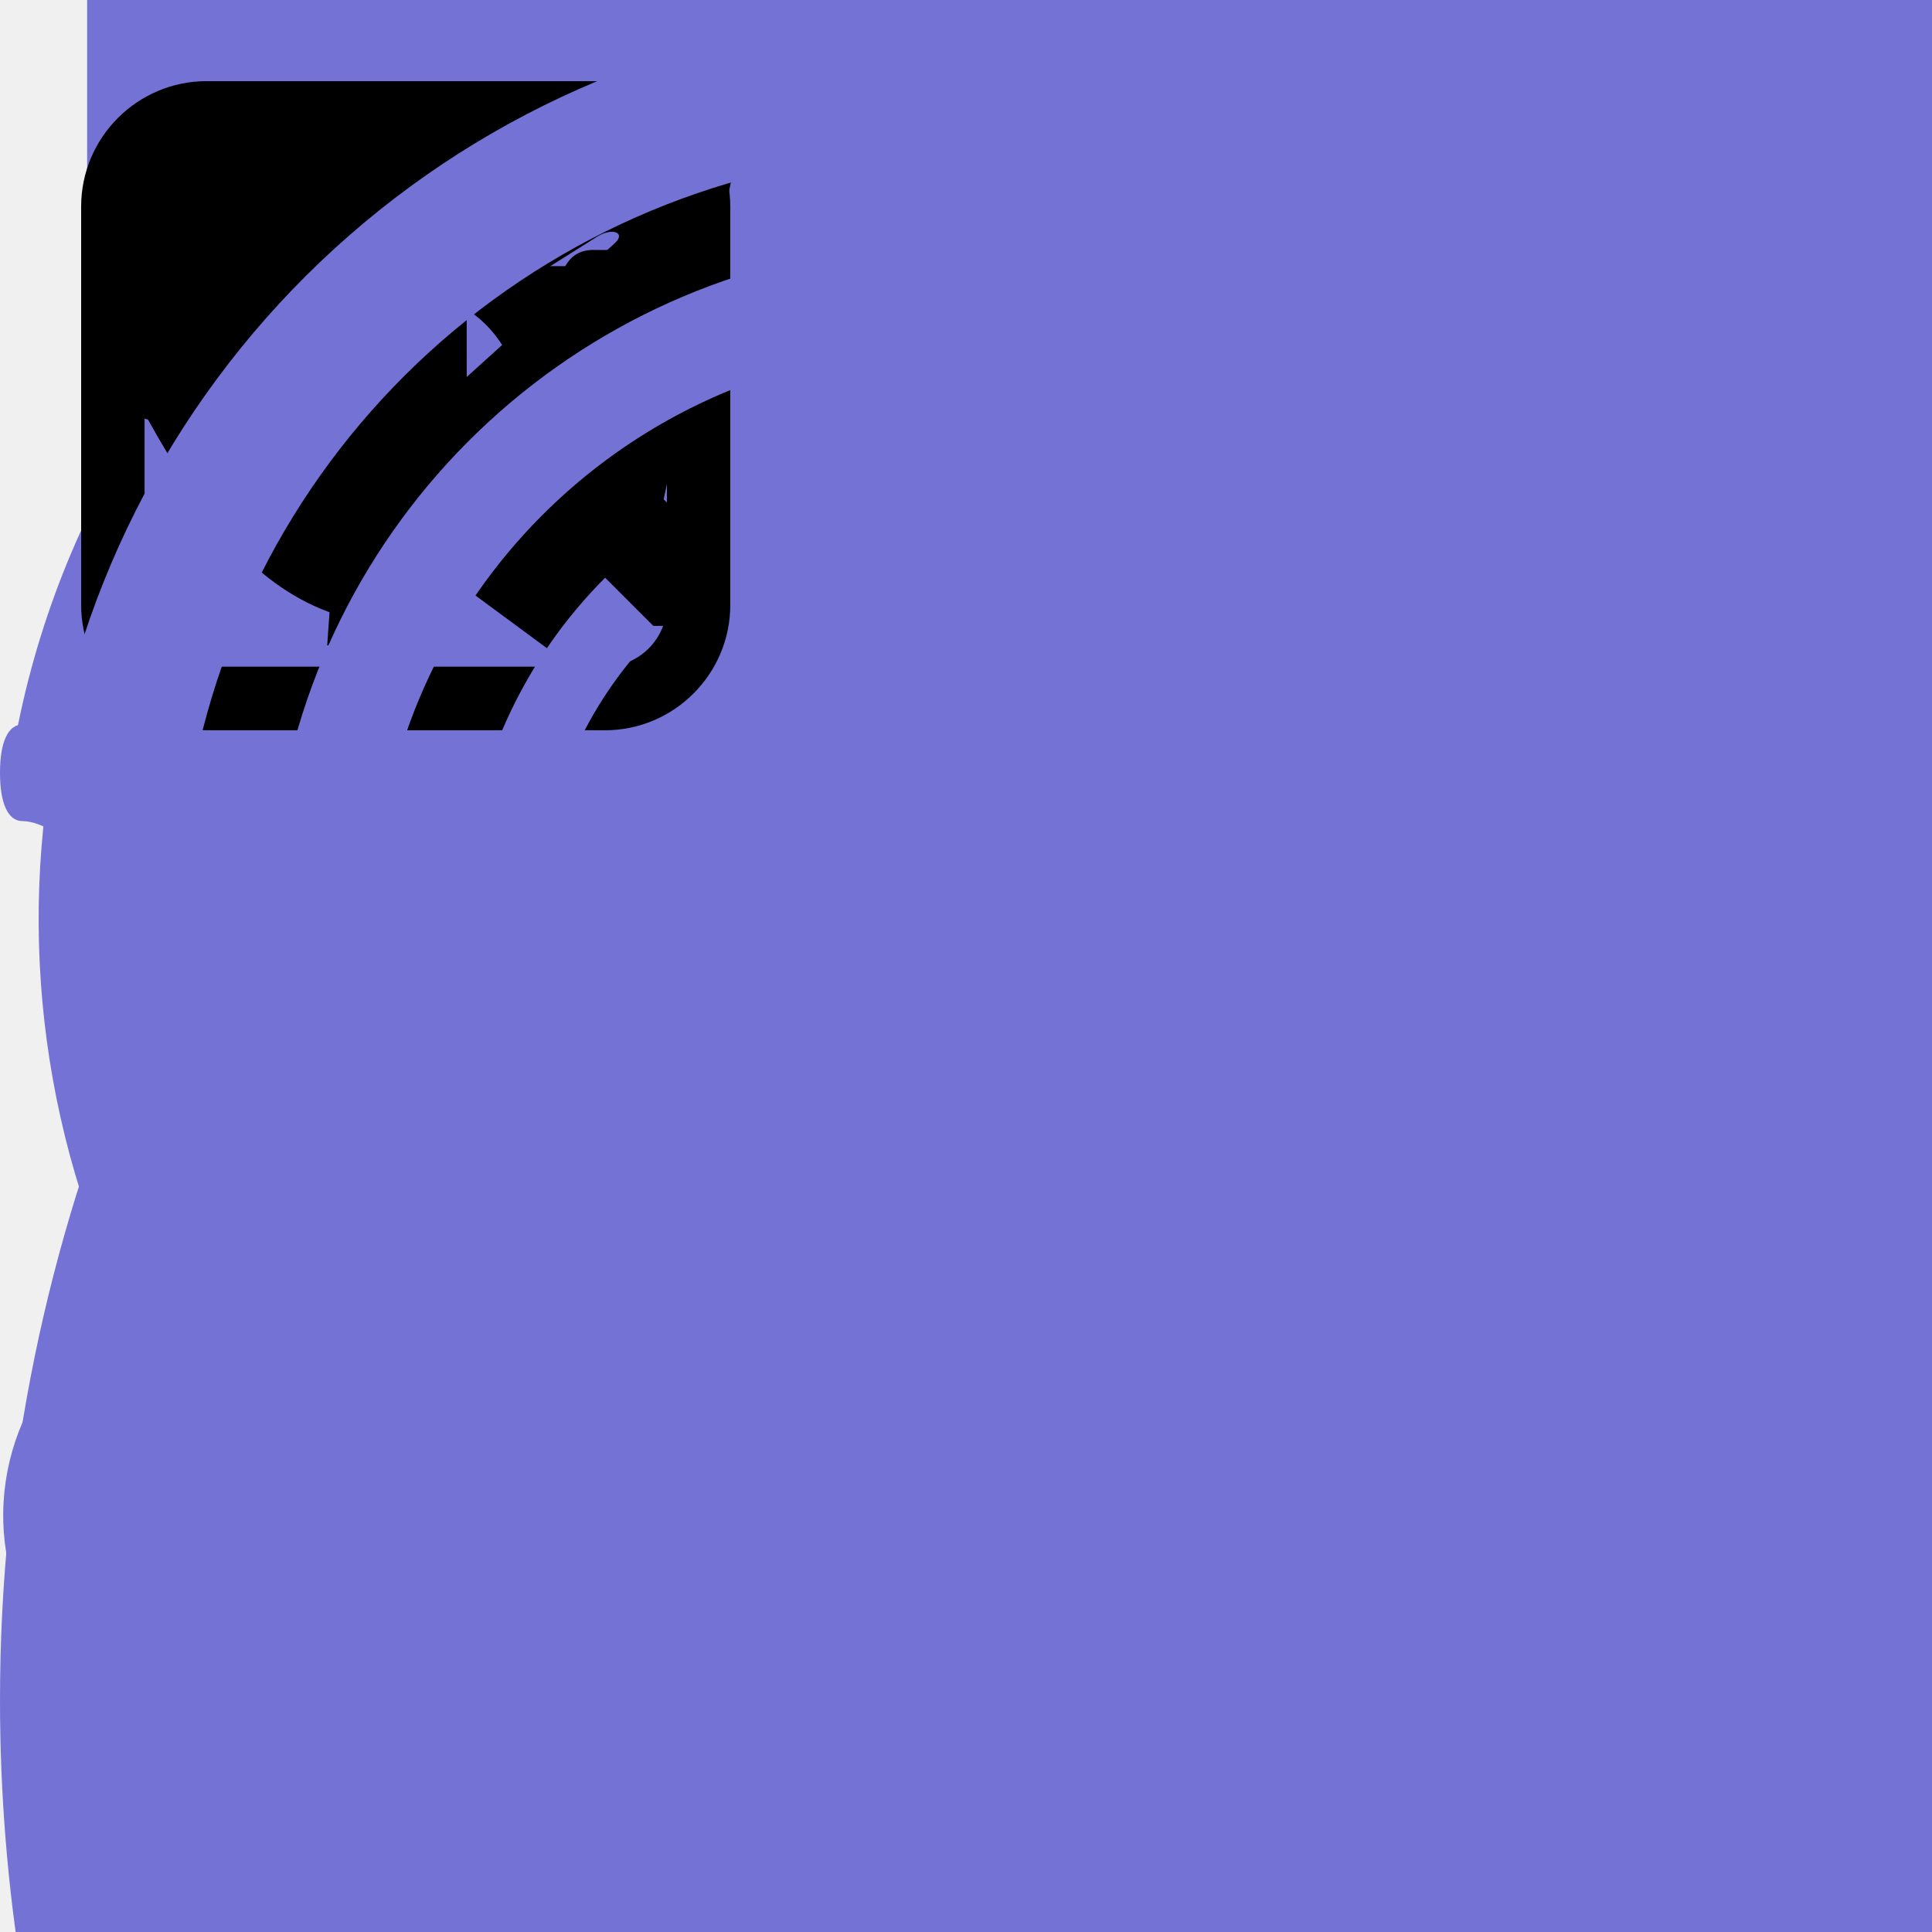
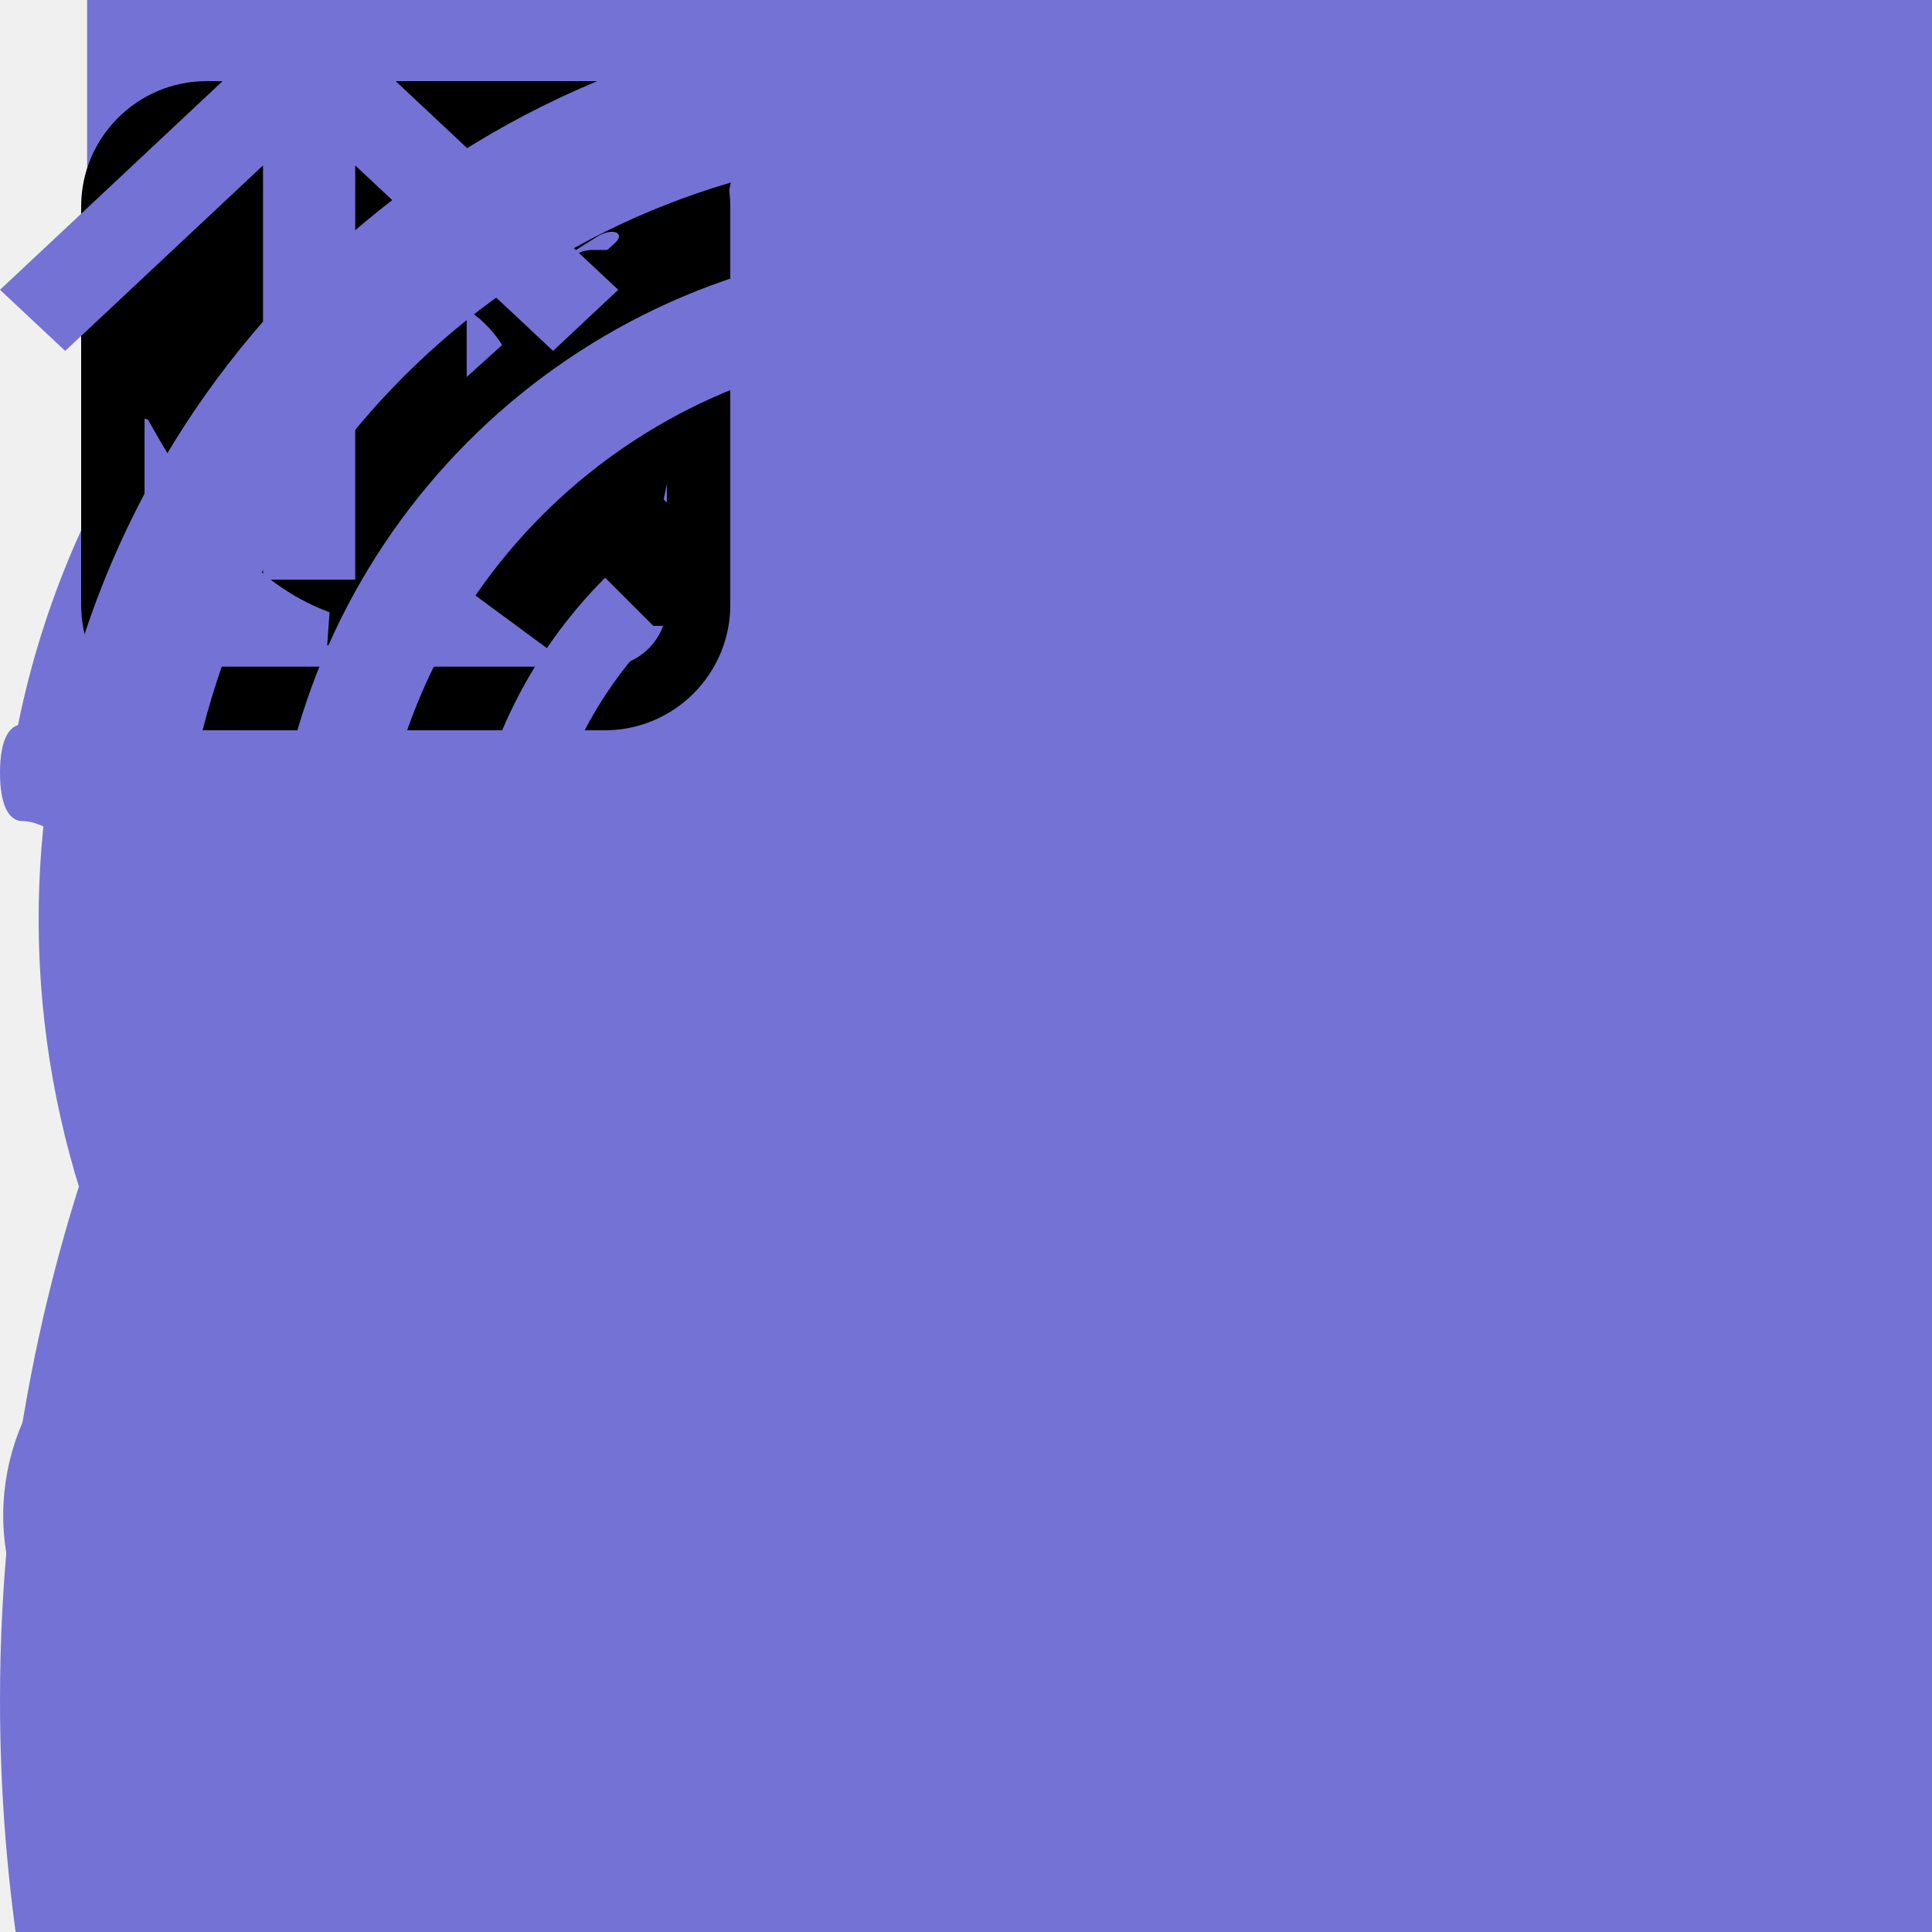
<svg xmlns="http://www.w3.org/2000/svg" width="50" height="50" viewBox="0 0 50 50" fill="none">
  <g id="html">
    <path fill-rule="evenodd" clip-rule="evenodd" d="M18.312 42.065L27.262 6.688L31.438 7.872L22.488 43.312L18.312 42.065Z" fill="#7572D5" />
    <path fill-rule="evenodd" clip-rule="evenodd" d="M13.502 12.688L16.562 15.928L7.995 25L16.562 34.072L13.502 37.312L1.875 25L13.502 12.688Z" fill="#7572D5" />
    <path fill-rule="evenodd" clip-rule="evenodd" d="M36.498 12.688L33.438 15.928L42.005 25L33.438 34.072L36.498 37.312L48.125 25L36.498 12.688Z" fill="#7572D5" />
  </g>
  <g id="css">
    <path d="M38.051 10.844L12.946 10.838L13.351 15.755L32.638 15.758L32.152 20.85H19.503L19.961 25.674H31.736L31.039 32.281L25.497 33.789L19.866 32.27L19.508 28.313H14.536L15.088 35.541L25.497 38.734L35.731 35.865L38.049 10.845L38.051 10.844ZM5.498 2.569H45.498L41.86 43L25.454 47.569L9.14 42.997L5.498 2.569Z" fill="#7572D5" />
  </g>
  <g id="angular" fill="#7572D5">
    <path style=" stroke:none;fill-rule:nonzero;fill:#7572D5;fill-opacity:1;" d="M 15.625 8.977 C 11.703 10.406 8.379 11.637 8.246 11.703 C 8.047 11.801 10.141 31.285 10.438 32.113 C 10.605 32.512 23.105 39.562 23.672 39.562 C 23.969 39.562 36.438 32.777 36.836 32.414 C 37.035 32.215 39.297 11.934 39.129 11.734 C 38.73 11.336 24.203 6.316 23.504 6.352 C 23.105 6.352 19.547 7.547 15.625 8.977 Z M 28.559 20.711 C 31.148 26.496 33.246 31.418 33.246 31.617 C 33.246 31.816 32.547 31.914 31.516 31.848 L 29.754 31.75 L 28.758 29.32 L 27.793 26.895 L 23.637 26.996 L 19.48 27.094 L 18.516 29.488 L 17.555 31.914 L 15.758 31.914 C 14.762 31.914 13.961 31.781 13.961 31.648 C 13.961 31.383 23.07 10.902 23.473 10.273 C 23.57 10.074 23.703 9.973 23.77 10.039 C 23.836 10.105 25.965 14.895 28.559 20.711 Z M 28.559 20.711" />
    <path style=" stroke:none;fill-rule:nonzero;fill:#7572D5;fill-opacity:1;" d="M 23.172 18.316 C 22.906 18.949 22.309 20.379 21.809 21.508 C 21.344 22.641 20.945 23.672 20.945 23.77 C 20.945 23.871 22.141 23.938 23.605 23.938 C 25.133 23.938 26.262 23.805 26.262 23.605 C 26.262 23.305 23.969 17.586 23.738 17.32 C 23.703 17.254 23.438 17.719 23.172 18.316 Z M 23.172 18.316 " />
    <path style=" stroke:none;fill-rule:nonzero;fill:#7572D5;fill-opacity:1;" d="M 45.711 24.801 C 44.746 30.949 43.086 34.375 39.23 38.266 C 36.836 40.727 35.938 41.355 33.246 42.652 C 31.516 43.484 29.188 44.348 28.125 44.516 C 23.402 45.379 17.82 44.648 13.863 42.719 C 12.5 42.055 12.301 42.02 12.965 42.555 C 13.43 42.918 14.859 43.648 16.125 44.184 C 24.402 47.672 34.043 45.613 40.191 39.062 C 43.582 35.406 45.246 31.816 45.879 26.73 C 46.242 23.871 46.109 22.375 45.711 24.801 Z M 45.711 24.801 " />
  </g>
  <g id="bootstrap">
    <path style=" stroke:none;fill-rule:nonzero; fill:#7572D5; fill-opacity:1;" d="M 8.043 0.832 C 6.082 2 5.75 3 5.418 8.332 C 5.207 11.207 4.793 13.832 4.375 14.918 C 3.625 16.707 1.625 18.75 0.582 18.75 C 0.207 18.75 0 19.207 0 20 C 0 20.793 0.207 21.25 0.582 21.25 C 1.625 21.25 3.625 23.293 4.375 25.082 C 4.793 26.168 5.207 28.793 5.418 31.668 C 5.75 37 6.082 38 8.043 39.168 C 9.293 39.957 10.25 40 25 40 C 39.957 40 40.668 39.957 42 39.168 C 43.875 38.043 44.582 36.082 44.582 32.332 C 44.582 26.5 45.957 22.918 48.625 21.668 C 49.668 21.168 50 20.793 50 19.875 C 50 19.168 49.793 18.75 49.418 18.75 C 48.375 18.75 46.375 16.707 45.625 14.918 C 45.207 13.832 44.793 11.207 44.582 8.332 C 44.25 3 43.918 2 41.957 0.832 C 40.707 0.043 39.75 0 25 0 C 10.25 0 9.293 0.043 8.043 0.832 Z M 29.832 10.168 C 31.543 11.168 32.5 12.875 32.5 14.793 C 32.5 16.043 32.168 16.668 30.957 17.875 L 29.375 19.457 L 30.582 20.043 C 33.457 21.418 34.457 25.375 32.625 27.832 C 30.832 30.25 29.5 30.625 23.125 30.625 L 17.293 30.625 L 17.168 20.418 C 17.125 14.832 17.168 9.957 17.293 9.668 C 17.668 8.707 28.125 9.125 29.832 10.168 Z M 29.832 10.168 " />
    <path style=" stroke:none;fill-rule:nonzero; fill:#7572D5; fill-opacity:1;" d="M 20.832 15.25 L 20.832 18.418 L 23.918 18.25 C 27.543 18.082 28.75 17.332 28.75 15.25 C 28.75 14.543 28.582 13.75 28.418 13.457 C 27.875 12.625 25.875 12.082 23.293 12.082 L 20.832 12.082 Z M 20.832 15.25 " />
    <path style=" stroke:none;fill-rule:nonzero; fill:#7572D5; fill-opacity:1;" d="M 20.832 24.625 L 20.832 28.043 L 24.457 27.832 C 27.75 27.668 28.125 27.543 29.043 26.5 C 30.293 25.043 30.25 23.543 28.957 22.293 C 28.043 21.332 27.625 21.25 24.375 21.25 L 20.832 21.25 Z M 20.832 24.625 " />
  </g>
  <g id="figma">
    <path d="M17.708 4.167C14.257 4.167 11.458 6.965 11.458 10.417C11.458 13.868 14.257 16.667 17.708 16.667H32.292C35.743 16.667 38.542 13.868 38.542 10.417C38.542 6.965 35.743 4.167 32.292 4.167H17.708Z" fill="#7572D5" />
    <path d="M32.292 18.75C28.84 18.75 26.042 21.548 26.042 25C26.042 28.452 28.84 31.25 32.292 31.25C35.744 31.25 38.542 28.452 38.542 25C38.542 21.548 35.744 18.75 32.292 18.75Z" fill="#7572D5" />
    <path d="M11.458 25C11.458 21.548 14.257 18.75 17.708 18.75H23.958V31.25H17.708C14.257 31.25 11.458 28.452 11.458 25Z" fill="#7572D5" />
    <path d="M17.708 33.333C14.257 33.333 11.458 36.132 11.458 39.583C11.458 43.035 14.257 45.833 17.708 45.833C21.16 45.833 23.958 43.035 23.958 39.583V33.333H17.708Z" fill="#7572D5" />
  </g>
  <g id="github">
    <path id="Vector" fill-rule="evenodd" clip-rule="evenodd" d="M44 0C19.69 0 0 19.69 0 44C0 63.47 12.595 79.915 30.085 85.745C32.285 86.13 33.11 84.81 33.11 83.655C33.11 82.61 33.055 79.145 33.055 75.46C22 77.495 19.14 72.765 18.26 70.29C17.765 69.025 15.62 65.12 13.75 64.075C12.21 63.25 10.01 61.215 13.695 61.16C17.16 61.105 19.635 64.35 20.46 65.67C24.42 72.325 30.745 70.455 33.275 69.3C33.66 66.44 34.815 64.515 36.08 63.415C26.29 62.315 16.06 58.52 16.06 41.69C16.06 36.905 17.765 32.945 20.57 29.865C20.13 28.765 18.59 24.255 21.01 18.205C21.01 18.205 24.695 17.05 33.11 22.715C36.63 21.725 40.37 21.23 44.11 21.23C47.85 21.23 51.59 21.725 55.11 22.715C63.525 16.995 67.21 18.205 67.21 18.205C69.63 24.255 68.09 28.765 67.65 29.865C70.455 32.945 72.16 36.85 72.16 41.69C72.16 58.575 61.875 62.315 52.085 63.415C53.68 64.79 55.055 67.43 55.055 71.555C55.055 77.44 55 82.17 55 83.655C55 84.81 55.825 86.185 58.025 85.745C66.76 82.796 74.35 77.182 79.727 69.694C85.104 62.205 87.997 53.219 88 44C88 19.69 68.31 0 44 0Z" fill="#7572D5" />
  </g>
  <g id="js">
    <path d="M2.255 0H117.745V120H2.255V0Z" fill="#7572D5" />
    <path d="M32.62 100.28L41.458 94.723C43.163 97.864 44.714 100.522 48.435 100.522C52.001 100.522 54.249 99.072 54.249 93.434V55.091H65.102V93.594C65.102 105.274 58.513 110.59 48.9 110.59C40.218 110.59 35.178 105.918 32.62 100.28" fill="white" />
    <path d="M71 99.072L79.837 93.756C82.163 97.704 85.187 100.603 90.535 100.603C95.032 100.603 97.9 98.267 97.9 95.045C97.9 91.178 94.954 89.809 89.993 87.554L87.28 86.345C79.45 82.882 74.255 78.532 74.255 69.349C74.255 60.891 80.457 54.447 90.148 54.447C97.048 54.447 102.009 56.944 105.575 63.469L97.125 69.107C95.264 65.644 93.249 64.275 90.148 64.275C86.97 64.275 84.954 66.369 84.954 69.107C84.954 72.49 86.97 73.86 91.621 75.955L94.334 77.163C103.559 81.271 108.754 85.46 108.754 94.884C108.754 105.034 101.079 110.591 90.768 110.591C80.69 110.591 74.178 105.597 71 99.072" fill="black" />
  </g>
  <g id="mongoDb">
    <path d="M84.741 47.754C78.721 19.869 66.156 12.444 62.968 7.195C61.236 4.339 59.469 0 59.469 0C59.296 2.473 58.99 4.04 56.98 5.919C52.954 9.687 35.846 24.324 34.409 56.01C33.068 85.552 55.087 103.772 58.013 105.655C60.249 106.809 62.987 105.677 64.296 104.619C74.907 96.968 89.424 76.569 84.728 47.754" fill="#7572D5" />
    <path d="M60.381 89.919C59.828 97.234 59.431 101.491 58.025 105.663C58.025 105.663 58.952 112.624 59.595 120H61.891C62.439 114.805 63.275 109.648 64.396 104.556C61.422 103.025 60.493 96.336 60.381 89.919Z" fill="#B8C4C2" />
    <path d="M64.394 104.561C61.389 103.104 60.52 96.281 60.387 89.919C61.127 79.43 61.341 68.907 61.028 58.395C60.871 52.88 61.107 7.302 59.735 0.629C60.29 1.935 61.63 5.001 62.97 7.192C66.172 12.443 78.725 19.869 84.74 47.757C89.428 76.497 74.998 96.861 64.394 104.561Z" fill="#7572D5" />
  </g>
  <g id="nest">
    <path fill-rule="evenodd" clip-rule="evenodd" d="M70.669 0C69.845 0.009 69.028 0.154 68.251 0.429C75.156 4.963 67.052 11.546 70.823 17.143C70.559 15.269 70.856 13.36 71.677 11.655C72.498 9.95 73.805 8.527 75.434 7.564C76.656 6.549 77.436 6.184 77.174 4.504C76.763 1.753 73.094 0 70.669 0ZM80.526 1.774C79.574 6.587 78.383 6.763 74.856 9.861C73.479 10.945 72.507 12.461 72.096 14.164C71.686 15.867 71.861 17.66 72.593 19.251C58.022 13.594 39.344 10.174 25.651 19.963C20.727 23.481 17.719 28.534 11.646 30.596C7.72 31.937 3.863 31.543 1.412 35.434C0.512 36.558 0.042 37.965 0.086 39.404C0.13 40.843 0.685 42.219 1.652 43.286C2.38 44.036 3.794 44.516 4.377 45.279C4.716 45.707 4.707 46.136 5.029 46.706C5.595 48.035 6.416 49.24 7.446 50.254C8.072 50.773 10.24 51.279 10.609 51.831C11.067 52.521 9.867 55.26 10.874 55.689C11.556 56.001 13.54 52.5 13.733 52.191C13.339 54.947 12.82 59.837 15.919 55.766C17.389 53.833 17.479 53.194 19.951 52.766C24.832 51.93 29.833 52.115 34.638 53.308C39.444 54.502 43.95 56.679 47.871 59.702C51.793 62.724 55.046 66.527 57.425 70.87C59.803 75.213 61.255 80.002 61.69 84.934C61.227 82.791 58.429 79.363 55.823 80.177C54.713 80.52 54.301 82.436 53.573 83.546C52.653 84.954 51.518 86.209 50.209 87.266C50.432 85.188 50.328 83.088 49.9 81.043C49.12 84.249 47.556 89.567 43.617 88.706C42.305 88.505 41.076 87.94 40.069 87.075C39.063 86.21 38.32 85.079 37.926 83.811C37.416 80.554 40.857 76.736 35.324 76.466C24.224 75.921 26.791 92.246 33.344 96.501C31.838 96.668 30.369 97.078 28.994 97.714C33.154 100.131 37.84 101.496 42.647 101.69C47.453 101.883 52.235 100.901 56.575 98.826C60.916 96.752 64.684 93.649 67.552 89.787C70.421 85.925 72.302 81.422 73.034 76.667C74.561 83.622 73.58 90.893 70.266 97.196C68.879 99.83 67.101 102.24 64.994 104.344C63.709 105.63 61.163 107.044 60.327 108.377C65.528 107.689 70.611 106.294 75.434 104.229C70.442 111.031 63.807 116.457 56.149 120C64.372 119.418 72.321 116.798 79.279 112.377C86.237 107.956 91.986 101.873 96.006 94.676C94.725 101.874 91.879 108.703 87.67 114.681C93.331 110.891 98.148 105.972 101.817 100.232C105.486 94.492 107.929 88.055 108.992 81.326C110.045 86.252 110.347 91.309 109.887 96.326C114.539 89.865 117.682 82.442 119.085 74.605C120.487 66.768 120.114 58.716 117.992 51.043C116.367 45.078 113.932 39.365 110.753 34.063C109.523 31.997 108.176 30.002 106.72 28.089C106.15 27.347 103.103 24.634 103.103 23.803C103.077 23.886 103.056 23.886 103.039 23.803C103.039 37.8 88.039 46.564 75.477 42.93C80.34 42.548 84.927 40.519 88.48 37.178C92.033 33.837 94.341 29.383 95.02 24.553C95.593 19.669 94.465 14.736 91.826 10.587C89.186 6.438 85.197 3.325 80.53 1.774H80.526Z" fill="#7572D5" />
  </g>
  <g id="git">
    <g clip-path="url(#clip0_4533_1197)">
      <path d="M76.562 0H23.438C10.493 0 0 10.493 0 23.438V76.562C0 50 10.493 100 23.438 100H76.562C89.507 50 50 50 50 76.562V23.438C100 10.493 50 0 76.562 0Z" fill="#7572D5" />
      <mask id="mask0_4533_1197" style="mask-type:luminance" maskUnits="userSpaceOnUse" x="10" y="10" width="50" height="50">
        <path d="M10.938 10.938H89.062V89.062H10.938V10.938Z" fill="white" />
      </mask>
      <g mask="url(#mask0_4533_1197)">
        <path d="M87.588 46.521L53.479 12.412C52.775 11.708 51.879 11.229 50.903 11.034C49.927 10.84 48.915 10.94 47.996 11.321C47.386 11.574 46.831 11.945 46.364 12.412L39.284 19.492L48.269 28.477C50.359 27.744 52.751 28.245 54.416 29.91C55.209 30.704 55.762 31.705 56.013 32.798C56.264 33.892 56.202 35.034 55.834 36.094L64.494 44.754C66.589 44.031 69.006 44.497 70.678 46.174C71.516 47.012 72.086 48.079 72.317 49.24C72.548 50.402 72.429 51.606 71.975 52.7C71.367 54.167 70.201 55.332 68.734 55.94C67.267 56.547 65.619 56.547 64.152 55.94C63.425 55.638 62.765 55.197 62.209 54.641C60.451 52.883 60.017 50.295 60.906 48.13L52.829 40.054V61.306C53.416 61.596 53.951 61.979 54.416 62.439C55.539 63.562 56.17 65.085 56.17 66.672C56.17 68.26 55.539 69.783 54.416 70.906C53.293 72.029 51.77 72.659 50.183 72.659C48.595 72.659 47.072 72.029 45.949 70.906C45.111 70.069 44.541 69.002 44.309 67.841C44.078 66.679 44.197 65.475 44.65 64.381C44.951 63.654 45.393 62.995 45.949 62.439C46.528 61.863 47.17 61.426 47.91 61.133V39.682C47.176 39.382 46.509 38.938 45.949 38.377C45.109 37.537 44.537 36.466 44.308 35.3C44.078 34.134 44.201 32.927 44.66 31.831L35.798 22.974L12.409 46.338C11.705 47.041 11.226 47.938 11.031 48.914C10.837 49.891 10.937 50.903 11.318 51.822C11.571 52.433 11.942 52.988 12.409 53.455L46.521 87.561C46.988 88.028 47.542 88.399 48.152 88.652C49.385 89.162 50.77 89.162 52.003 88.652C52.613 88.399 53.168 88.028 53.635 87.561L87.588 53.662C88.055 53.195 88.426 52.64 88.679 52.03C88.932 51.419 89.062 50.765 50 50.104C89.063 49.443 88.932 48.788 88.679 48.178C88.426 47.567 88.055 47.013 87.588 46.545" fill="white" />
      </g>
    </g>
    <defs>
      <clipPath id="clip0_4533_1197">
        <rect width="20" height="20" fill="white" />
      </clipPath>
    </defs>
  </g>
  <g id="styledComponent">
    <path d="M37.259 6.25L36.989 7.65C36.571 10.302 36.722 11.061 37.868 12.045L38.975 12.955L37.829 18.03C37.144 21.059 36.304 23.597 35.771 24.431C35.313 25.15 34.78 26.21 34.664 26.779C34.473 27.459 33.825 28.143 32.833 28.748C31.958 29.242 30.238 30.566 29.02 31.629C28.047 32.499 27.377 33.033 27.013 33.262L25.823 34.196C25.442 34.805 25.225 35.295 25.142 35.667C25.059 36.05 25.106 36.304 25.229 36.49C25.348 36.669 25.553 36.795 25.834 36.874C26.167 36.951 26.51 36.979 26.851 36.956C27.622 36.904 28.386 36.769 29.128 36.555C29.381 36.487 29.579 36.422 29.752 36.365C30.019 36.039 30.635 35.424 31.727 34.353C34.625 31.515 35.731 29.961 34.589 30.38C34.167 30.53 34.358 30.151 35.082 29.392C36.61 27.914 37.486 25.68 39.317 18.675C40.766 13.144 40.766 13.066 41.833 13.066C42.334 13.066 43.75 13.152 43.75 13.152V6.25H40.499H37.259ZM24.422 18.081C23.369 18.073 21.106 19.666 14.33 25.161C14.038 25.852 14.013 26.328 14.146 26.636C14.233 26.847 14.392 26.994 14.611 27.101C14.828 27.209 15.109 27.273 15.419 27.298C16.035 27.352 16.763 27.255 17.35 27.141L17.747 27.051C17.883 26.87 18.061 26.725 18.266 26.629C18.684 26.4 20.439 24.81 22.194 23.106C25.283 19.999 26.007 18.596 24.75 18.142C24.646 18.101 24.533 18.08 24.422 18.081ZM32.336 20.239C31.41 20.264 29.741 21.331 26.883 23.597C25.449 24.753 24.541 25.376 24.054 25.505L22.165 26.987C21.455 28.275 21.351 29.074 21.538 29.514C21.585 29.622 21.653 29.721 21.739 29.803C21.824 29.886 21.925 29.95 22.036 29.994C22.311 30.102 22.605 30.156 22.901 30.155C23.608 30.147 24.311 30.045 24.991 29.85C25.345 29.756 25.695 29.646 26.04 29.521L26.144 29.478L26.335 29.378C26.696 28.916 27.525 28.046 28.563 27.044C31.842 23.901 33.518 21.667 33.176 20.833C33.021 20.429 32.754 20.225 32.336 20.239ZM23.6 24.105C23.333 24.134 22.735 24.592 21.657 25.53C20.1 26.897 18.403 27.685 17.815 27.334C17.679 27.364 17.542 27.393 17.404 27.42C16.806 27.538 16.06 27.635 15.393 27.581C15.079 27.562 14.771 27.485 14.485 27.355C14.215 27.233 14 27.016 13.88 26.747C13.746 26.425 13.746 26.024 13.898 25.512L11.555 27.423L6.254 31.78V38.842L23.625 25.251C23.622 25.102 23.641 24.953 23.683 24.81C23.816 24.331 23.809 24.087 23.6 24.109V24.105ZM31.075 26.392C30.811 26.392 30.372 26.761 29.669 27.502C28.714 28.515 27.211 29.496 26.415 29.696L26.292 29.761C26.161 29.814 26.029 29.865 25.896 29.911C25.679 29.983 25.398 30.069 25.074 30.155C24.425 30.33 23.618 30.491 22.897 30.473C22.557 30.473 22.221 30.407 21.906 30.28C21.609 30.159 21.372 29.927 21.243 29.636C21.034 29.138 21.117 28.44 21.574 27.448L6.25 39.437V43.75H12.982L27.262 32.61C27.633 32.202 28.191 31.644 28.945 30.946C30.963 29.088 31.421 28.447 31.421 27.499C31.421 26.761 31.338 26.389 31.075 26.389V26.392ZM34.473 33.373L33.251 34.583C32.567 35.227 31.345 36.022 30.509 36.362L30.343 36.433L30.332 36.451L30.296 36.487C30.264 36.512 30.249 36.516 30.224 36.526C29.89 36.652 29.551 36.763 29.208 36.859C28.444 37.08 27.659 37.218 26.865 37.271C26.49 37.295 26.113 37.262 25.748 37.174C25.431 37.105 25.151 36.921 24.962 36.659C24.789 36.394 24.739 36.039 24.836 35.603C24.913 35.292 25.028 34.991 25.178 34.708L13.656 43.75H28.981L30.811 41.667C33.327 38.753 34.473 36.669 34.473 34.887V33.373Z" fill="#7572D5" />
  </g>
  <g id="react">
    <g clip-path="url(#clip0_20_1854)">
      <path d="M47.812 25C47.812 22.083 44.688 19.375 39.479 17.5L38.542 17.188V16.771C39.688 11.042 38.854 6.771 36.25 5.208C33.646 3.646 29.792 5.104 25.625 8.75L25 9.375L24.792 9.167H24.583C20.312 5.208 16.146 3.854 13.542 5.312C10.938 6.771 10.208 10.833 11.25 16.146C11.36 16.484 11.43 16.833 11.458 17.188L10.312 17.604C5.208 19.375 2.188 22.083 2.188 25C2.188 27.917 5.521 30.833 10.729 32.708L11.458 32.917C11.33 33.285 11.259 33.672 11.25 34.062C10.208 39.271 11.146 43.229 13.542 44.688C15.938 46.146 20.312 44.792 24.479 41.146L25.104 40.625L25.938 41.458C28.854 43.958 31.771 45.312 34.062 45.312C34.871 45.331 35.667 45.114 36.354 44.688C38.958 43.229 39.896 38.958 38.75 33.542V33.333C38.705 33.162 38.67 32.988 38.646 32.812H38.958C44.479 30.833 47.812 28.021 47.812 25ZM44.792 25C44.792 26.25 42.5 28.438 38.021 29.896H37.812C37.266 28.22 36.605 26.584 35.833 25C36.562 23.333 37.188 21.667 37.708 20.104L38.542 20.312C42.708 21.771 44.792 23.75 44.792 25ZM27.917 39.167L27.083 38.542C28.276 37.22 29.389 35.829 30.417 34.375L35.729 33.542C35.833 33.75 35.833 33.958 35.938 34.062C36.309 35.949 36.379 37.883 36.146 39.792C35.999 40.705 35.561 41.545 34.896 42.188C33.854 42.812 31.042 41.979 27.917 39.167ZM26.562 34.583L25.104 36.458L23.438 34.583H26.562ZM12.292 20C12.815 21.717 13.477 23.39 14.271 25C13.476 26.646 12.815 28.353 12.292 30.104L11.667 29.896C9.843 29.32 8.145 28.401 6.667 27.188C6.284 26.945 5.956 26.626 5.705 26.249C5.454 25.872 5.284 25.447 5.208 25C5.208 23.75 7.292 21.771 11.25 20.417L12.292 20ZM23.438 15.417L25 13.646L26.562 15.417H23.438ZM34.896 7.812C36.042 8.437 36.667 11.562 35.729 16.146C35.734 16.202 35.727 16.259 35.709 16.313C35.691 16.366 35.663 16.416 35.625 16.458L30.417 15.625C29.389 14.171 28.276 12.78 27.083 11.458L27.708 10.938C31.042 8.021 33.75 7.187 34.896 7.812ZM17.5 18.854L16.667 20.208L15.938 21.562C15.625 20.833 15.417 20.104 15.104 19.271L17.5 18.854ZM15.104 30.729C15.417 30 15.625 29.271 15.938 28.438L16.667 29.792L17.5 31.146L15.104 30.729ZM32.5 25C31.97 26.142 31.379 27.255 30.729 28.333C30.104 29.479 29.375 30.521 28.75 31.562H21.25C20.521 30.417 19.792 29.375 19.271 28.333C18.616 27.258 18.025 26.145 17.5 25C18.005 23.846 18.597 22.732 19.271 21.667C19.869 20.587 20.53 19.544 21.25 18.542C23.746 18.333 26.254 18.333 28.75 18.542C29.479 19.583 30.104 20.625 30.729 21.667C31.403 22.732 31.995 23.846 32.5 25ZM33.333 20.208L32.5 18.854L34.896 19.375C34.664 20.121 34.386 20.851 34.062 21.562L33.333 20.208ZM32.5 31.146L33.333 29.792L34.062 28.333L35 30.729L32.5 31.146ZM22.812 11.354H22.917L19.583 15.521L14.375 16.354C14.271 16.042 14.271 15.833 14.167 15.521C13.333 11.25 13.958 8.333 15 7.812C15.277 7.631 15.61 7.557 15.938 7.604C17.396 7.604 19.896 8.646 22.708 11.146L22.812 11.354ZM14.167 34.583C14.186 34.262 14.256 33.945 14.375 33.646L19.688 34.375C20.689 35.848 21.803 37.241 23.021 38.542L22.812 38.75L22.604 38.958C21.184 40.274 19.521 41.3 17.708 41.979C17.311 42.187 16.875 42.313 16.427 42.349C15.98 42.385 15.53 42.33 15.104 42.188C13.958 41.562 13.333 38.75 14.167 34.583Z" fill="#7572D5" />
      <path d="M25 20.417C24.089 20.396 23.193 20.647 22.426 21.138C21.659 21.629 21.055 22.337 20.692 23.173C20.329 24.008 20.223 24.933 20.388 25.828C20.553 26.724 20.981 27.551 21.618 28.202C22.255 28.854 23.071 29.301 23.963 29.486C24.855 29.672 25.781 29.587 26.625 29.243C27.468 28.9 28.191 28.313 28.699 27.557C29.207 26.801 29.479 25.911 29.479 25C29.48 23.802 29.011 22.652 28.174 21.795C27.337 20.939 26.197 20.444 25 20.417Z" fill="#7572D5" />
    </g>
    <defs>
      <clipPath id="clip0_20_1854">
        <rect width="50" height="50" fill="white" />
      </clipPath>
    </defs>
  </g>
  <g id="typescript">
    <path d="M5 25V45H45V5H5V25ZM37.235 23.407C38.252 23.66 39.025 24.112 39.737 24.848C40.105 25.242 40.652 25.958 40.695 26.132C40.708 26.182 38.968 27.348 37.915 28.003C37.877 28.028 37.723 27.863 37.553 27.61C37.037 26.86 36.498 26.537 35.673 26.48C34.46 26.397 33.68 27.032 33.687 28.092C33.676 28.352 33.734 28.611 33.857 28.842C34.123 29.393 34.62 29.725 36.173 30.397C39.038 31.63 40.263 32.442 41.025 33.597C41.875 34.885 42.067 36.943 41.488 38.473C40.855 40.137 39.28 41.267 37.063 41.64C36.378 41.762 34.753 41.743 34.017 41.61C32.41 41.323 30.887 40.53 29.947 39.488C29.578 39.083 28.86 38.022 28.905 37.947C28.923 37.92 29.088 37.818 29.272 37.712C29.452 37.61 30.123 37.222 30.758 36.853L31.908 36.187L32.15 36.543C32.487 37.057 33.222 37.762 33.667 37.997C34.943 38.67 36.695 38.575 37.558 37.8C37.732 37.654 37.869 37.469 37.96 37.261C38.05 37.053 38.092 36.827 38.08 36.6C38.08 36.137 38.022 35.933 37.78 35.583C37.47 35.14 36.835 34.767 35.032 33.983C32.968 33.095 32.08 32.543 31.267 31.667C30.759 31.088 30.384 30.405 30.168 29.667C30.017 29.102 29.978 27.685 30.098 27.115C30.523 25.12 32.028 23.732 34.2 23.318C34.905 23.185 36.543 23.235 37.235 23.407ZM27.845 25.077L27.858 26.715H22.65V41.508H18.967V26.715H13.763V25.108C13.763 24.218 13.782 23.475 13.807 23.458C13.827 23.432 16.995 23.418 20.835 23.425L27.827 23.445L27.845 25.077Z" fill="#7572D5" />
  </g>
  <g id="about">
    <path d="M13.542 20.833C13.077 20.833 12.631 20.904 12.188 20.969C12.331 20.485 12.479 19.994 12.717 19.552C12.954 18.91 13.325 18.354 13.694 17.794C14.002 17.188 14.546 16.777 14.946 16.258C15.365 15.754 15.935 15.419 16.387 15C16.831 14.562 17.413 14.344 17.875 14.035C18.358 13.758 18.779 13.452 19.229 13.306L20.352 12.844L21.34 12.433L20.329 8.396L19.085 8.696C18.688 8.796 18.202 8.912 17.65 9.052C17.085 9.156 16.483 9.442 15.812 9.702C15.15 9.998 14.383 10.198 13.671 10.673C12.954 11.127 12.127 11.506 11.398 12.115C10.692 12.742 9.84 13.285 9.21 14.083C8.523 14.829 7.844 15.613 7.317 16.504C6.706 17.354 6.292 18.288 5.854 19.21C5.458 20.133 5.14 21.077 4.879 21.994C4.385 23.831 4.165 25.577 4.079 27.071C4.008 28.567 4.05 29.81 4.138 30.71C4.169 31.135 4.227 31.548 4.269 31.833L4.321 32.183L4.375 32.171C4.746 33.902 5.599 35.492 6.835 36.759C8.072 38.025 9.642 38.915 11.364 39.327C13.085 39.738 14.888 39.654 16.564 39.083C18.24 38.512 19.72 37.479 20.832 36.103C21.945 34.726 22.646 33.063 22.853 31.305C23.06 29.547 22.765 27.766 22.002 26.169C21.24 24.571 20.04 23.223 18.543 22.278C17.046 21.334 15.312 20.833 13.542 20.833ZM36.458 20.833C35.994 20.833 35.548 20.904 35.104 20.969C35.248 20.485 35.396 19.994 35.633 19.552C35.871 18.91 36.242 18.354 36.61 17.794C36.919 17.188 37.462 16.777 37.862 16.258C38.281 15.754 38.852 15.419 39.304 15C39.748 14.562 40.329 14.344 40.792 14.035C41.275 13.758 41.696 13.452 42.146 13.306L43.269 12.844L44.256 12.433L43.246 8.396L42.002 8.696C41.604 8.796 41.119 8.912 40.567 9.052C40.002 9.156 39.4 9.442 38.729 9.702C38.069 10 37.3 10.198 36.587 10.675C35.871 11.129 35.044 11.508 34.315 12.117C33.608 12.744 32.756 13.287 32.127 14.083C31.44 14.829 30.76 15.613 30.233 16.504C29.623 17.354 29.208 18.288 28.771 19.21C28.375 20.133 28.056 21.077 27.796 21.994C27.302 23.831 27.081 25.577 26.996 27.071C26.925 28.567 26.967 29.81 27.054 30.71C27.085 31.135 27.144 31.548 27.185 31.833L27.238 32.183L27.292 32.171C27.662 33.902 28.515 35.492 29.752 36.759C30.989 38.025 32.559 38.915 34.281 39.327C36.002 39.738 37.805 39.654 39.481 39.083C41.156 38.512 42.636 37.479 43.749 36.103C44.862 34.726 45.563 33.063 45.77 31.305C45.977 29.547 45.682 27.766 44.919 26.169C44.156 24.571 42.957 23.223 41.46 22.278C39.962 21.334 38.228 20.833 36.458 20.833Z" fill="#7572D5" />
  </g>
  <g id="instagram">
    <path d="M15.652 2.1H5.348C3.557 2.1 2.1 3.556 2.1 5.347V8.778V15.653C2.1 17.444 3.557 18.9 5.348 18.9H15.652C17.443 18.9 18.9 17.444 18.9 15.653V8.771V5.341C18.893 3.556 17.437 2.1 15.652 2.1ZM16.583 4.035H16.957V4.403V6.882L14.116 6.889L14.109 4.042L16.583 4.035ZM8.098 8.771C8.636 8.03 9.509 7.538 10.493 7.538C11.478 7.538 12.351 8.024 12.889 8.771C13.243 9.257 13.447 9.854 13.447 10.497C13.447 12.124 12.121 13.455 10.487 13.455C8.853 13.455 7.54 12.124 7.54 10.497C7.54 9.854 7.75 9.257 8.098 8.771ZM17.259 15.646C17.259 16.532 16.538 17.253 15.652 17.253H5.348C4.463 17.253 3.741 16.532 3.741 15.646V8.771H6.247C6.031 9.303 5.906 9.887 5.906 10.497C5.906 13.029 7.967 15.089 10.5 15.089C13.033 15.089 15.094 13.029 15.094 10.497C15.094 9.887 14.969 9.303 14.752 8.771H17.259V15.646Z" fill="currentColor" />
  </g>
  <g id="telegram">
    <path d="M18.906 4.764L16.37 16.721C16.179 17.564 15.68 17.774 14.972 17.377L11.108 14.53L9.245 16.323C9.038 16.53 8.866 16.702 8.468 16.702L8.746 12.768L15.905 6.299C16.217 6.022 15.838 5.867 15.422 6.145L6.571 11.719L2.76 10.526C1.932 10.267 1.917 9.697 2.933 9.299L17.837 3.557C18.527 3.299 19.131 3.71 18.906 4.764Z" fill="currentColor" />
  </g>
  <g id="vk">
    <path d="M18.17 13.994C17.804 13.539 17.388 13.131 16.986 12.737C16.843 12.597 16.695 12.452 16.553 12.308C16.144 11.893 16.129 11.738 16.453 11.267C16.677 10.942 16.915 10.617 17.144 10.303C17.353 10.018 17.568 9.724 17.775 9.428L17.817 9.367C18.212 8.801 18.62 8.216 18.837 7.51C18.894 7.324 18.953 7.05 18.817 6.82C18.682 6.591 18.419 6.522 18.234 6.489C18.142 6.473 18.051 6.471 17.966 6.471L15.381 6.469L15.36 6.468C14.969 6.468 14.705 6.659 14.554 7.052C14.41 7.427 14.252 7.827 14.071 8.207C13.712 8.963 13.255 9.834 12.595 10.561L12.567 10.592C12.489 10.679 12.4 10.777 12.336 10.777C12.326 10.777 12.315 10.775 12.303 10.771C12.166 10.716 12.074 10.373 12.079 10.213C12.079 10.211 12.079 10.209 12.079 10.206L12.077 7.111C12.077 7.1 12.076 7.089 12.075 7.078C12.009 6.575 11.863 6.262 11.313 6.15C11.298 6.147 11.283 6.146 11.268 6.146H8.581C8.143 6.146 7.901 6.33 7.675 6.606C7.613 6.68 7.486 6.834 7.549 7.02C7.613 7.209 7.821 7.25 7.889 7.263C8.225 7.329 8.415 7.542 8.468 7.915C8.562 8.561 8.574 9.251 8.505 10.087C8.485 10.319 8.447 10.498 8.385 10.651C8.37 10.687 8.318 10.804 8.266 10.804C8.249 10.804 8.201 10.797 8.112 10.734C7.904 10.586 7.751 10.375 7.574 10.114C6.969 9.228 6.461 8.252 6.021 7.129C5.858 6.716 5.553 6.485 5.163 6.478C4.734 6.471 4.345 6.468 3.974 6.468C3.569 6.468 3.193 6.472 2.826 6.48C2.512 6.486 2.295 6.583 2.181 6.77C2.066 6.957 2.074 7.203 2.203 7.5C3.237 9.883 4.175 11.615 5.243 13.117C5.992 14.168 6.743 14.896 7.607 15.407C8.517 15.946 9.536 16.208 10.724 16.208C10.858 16.208 10.998 16.205 11.138 16.198C11.828 16.163 12.084 15.904 12.116 15.208C12.132 14.852 12.169 14.479 12.338 14.161C12.444 13.961 12.544 13.961 12.576 13.961C12.639 13.961 12.717 13.991 12.801 14.047C12.951 14.148 13.08 14.284 13.186 14.403C13.285 14.516 13.383 14.63 13.482 14.745C13.694 14.991 13.913 15.246 14.143 15.487C14.645 16.016 15.197 16.249 15.832 16.198H18.202C18.207 16.198 18.212 16.198 18.218 16.198C18.454 16.182 18.658 16.046 18.779 15.825C18.928 15.552 18.925 15.204 18.771 14.893C18.596 14.541 18.369 14.241 18.17 13.994Z" fill="currentColor" />
  </g>
  <g id="flower">
    <g transform="translate(0,144) scale(0.1,-0.1)" fill="#000000" stroke="none">
        </g>
  </g>
  <g id="logo">
    <path d="M48 23.79C48 29.227 46.115 34.495 42.666 38.698C39.217 42.901 34.417 45.778 29.085 46.839C23.752 47.899 18.217 47.078 13.422 44.515C8.627 41.952 4.869 37.806 2.789 32.783C0.708 27.76 0.434 22.171 2.012 16.968C3.59 11.766 6.924 7.271 11.444 4.25C15.965 1.23 21.393 -0.13 26.803 0.403C32.214 0.936 37.273 3.329 41.117 7.173L38.548 9.742C35.298 6.491 31.022 4.469 26.447 4.018C21.873 3.568 17.284 4.717 13.462 7.271C9.64 9.824 6.822 13.624 5.488 18.023C4.154 22.421 4.386 27.146 6.145 31.393C7.904 35.64 11.081 39.145 15.134 41.312C19.188 43.478 23.868 44.173 28.376 43.276C32.884 42.379 36.942 39.947 39.858 36.394C42.774 32.841 44.368 28.387 44.368 23.79H48Z" fill="#7572D5" />
    <path d="M16.016 39.096C12.475 37.133 9.724 34.003 8.232 30.239C6.74 26.476 6.599 22.311 7.833 18.455C9.067 14.599 11.601 11.29 15.001 9.092C18.401 6.895 22.458 5.944 26.481 6.402C30.504 6.861 34.243 8.7 37.062 11.606C39.881 14.512 41.605 18.306 41.94 22.341C42.275 26.376 41.201 30.402 38.901 33.733C36.6 37.065 33.216 39.496 29.324 40.612L28.578 38.012C31.868 37.068 34.73 35.013 36.675 32.197C38.62 29.38 39.528 25.976 39.244 22.565C38.961 19.154 37.503 15.946 35.12 13.489C32.737 11.032 29.576 9.477 26.175 9.09C22.774 8.703 19.344 9.506 16.469 11.364C13.594 13.222 11.453 16.02 10.409 19.279C9.366 22.539 9.485 26.06 10.746 29.242C12.008 32.424 14.334 35.071 17.327 36.73L16.016 39.096Z" fill="#7572D5" />
    <path d="M24.5 11.29C27.392 11.29 30.194 12.293 32.43 14.127C34.665 15.962 36.196 18.515 36.76 21.351C37.324 24.188 36.887 27.132 35.524 29.683C34.161 32.233 31.955 34.232 29.284 35.339C26.612 36.445 23.639 36.591 20.871 35.752C18.104 34.912 15.713 33.139 14.107 30.735C12.5 28.33 11.777 25.443 12.06 22.565C12.344 19.687 13.616 16.996 15.661 14.951L17.027 16.317C15.299 18.046 14.223 20.321 13.983 22.754C13.743 25.187 14.355 27.628 15.713 29.661C17.072 31.694 19.093 33.193 21.432 33.903C23.772 34.613 26.285 34.489 28.544 33.553C30.803 32.618 32.667 30.928 33.82 28.772C34.973 26.616 35.342 24.126 34.865 21.728C34.388 19.33 33.094 17.172 31.204 15.621C29.314 14.07 26.945 13.222 24.5 13.222L24.5 11.29Z" fill="#7572D5" />
    <path d="M17.03 19.734C17.968 18.006 19.477 16.657 21.299 15.916C23.12 15.175 25.143 15.089 27.021 15.672C28.899 16.256 30.517 17.472 31.598 19.114C32.68 20.756 33.159 22.723 32.953 24.679C32.748 26.634 31.871 28.458 30.471 29.84C29.071 31.221 27.236 32.075 25.278 32.255C23.32 32.434 21.36 31.93 19.732 30.827C18.104 29.723 16.909 28.09 16.35 26.204L17.727 25.796C18.192 27.363 19.185 28.721 20.537 29.637C21.89 30.554 23.519 30.974 25.146 30.824C26.774 30.675 28.299 29.965 29.462 28.817C30.625 27.669 31.354 26.154 31.525 24.529C31.696 22.903 31.298 21.269 30.399 19.904C29.5 18.54 28.155 17.529 26.595 17.044C25.034 16.56 23.354 16.631 21.84 17.247C20.326 17.862 19.072 18.983 18.292 20.42L17.03 19.734Z" fill="#7572D5" />
    <path d="M28.22 26.323C27.634 27.183 26.767 27.814 25.769 28.108C24.77 28.401 23.7 28.339 22.742 27.932C21.783 27.526 20.996 26.799 20.513 25.877C20.03 24.954 19.882 23.893 20.094 22.874C20.306 21.854 20.865 20.94 21.676 20.287C22.486 19.633 23.498 19.281 24.539 19.29C25.58 19.299 26.586 19.669 27.385 20.337C28.184 21.004 28.727 21.928 28.921 22.951L28.093 23.108C27.936 22.276 27.494 21.526 26.845 20.983C26.195 20.441 25.378 20.14 24.532 20.133C23.686 20.125 22.863 20.412 22.204 20.943C21.546 21.474 21.091 22.217 20.919 23.045C20.747 23.874 20.867 24.736 21.259 25.486C21.652 26.236 22.292 26.826 23.071 27.157C23.85 27.488 24.719 27.538 25.531 27.299C26.343 27.061 27.047 26.548 27.523 25.849L28.22 26.323Z" fill="#7572D5" />
    <path d="M23.707 21.419C24.255 21.236 24.85 21.248 25.391 21.454C25.931 21.66 26.384 22.047 26.671 22.549C26.957 23.052 27.061 23.638 26.965 24.208C26.868 24.778 26.577 25.297 26.14 25.677C25.704 26.056 25.149 26.273 24.571 26.289C23.993 26.305 23.427 26.121 22.97 25.767C22.512 25.413 22.192 24.911 22.063 24.347C21.934 23.783 22.005 23.192 22.263 22.674L23.139 23.112C22.983 23.426 22.939 23.786 23.018 24.129C23.096 24.472 23.291 24.777 23.569 24.992C23.847 25.207 24.192 25.32 24.543 25.31C24.895 25.3 25.232 25.168 25.497 24.937C25.763 24.707 25.94 24.391 25.999 24.044C26.058 23.697 25.994 23.341 25.82 23.036C25.645 22.73 25.37 22.495 25.042 22.369C24.713 22.244 24.351 22.237 24.018 22.348L23.707 21.419Z" fill="#7572D5" />
    <circle cx="24.5" cy="23.79" r="0.5" transform="rotate(-180 24.5 23.79)" fill="#7572D5" />
    <path d="M77.83 19.65C77.83 20.71 77.58 21.71 77.08 22.65C76.58 23.59 75.78 24.36 74.68 24.96C73.58 25.54 72.17 25.83 70.45 25.83H66.67V34.29H63.25V13.44H70.45C72.05 13.44 73.4 13.72 74.5 14.28C75.62 14.82 76.45 15.56 76.99 16.5C77.55 17.44 77.83 18.49 77.83 19.65ZM70.45 23.04C71.75 23.04 72.72 22.75 73.36 22.17C74 21.57 74.32 20.73 74.32 19.65C74.32 17.37 73.03 16.23 70.45 16.23H66.67V23.04H70.45ZM88.262 34.56C86.702 34.56 85.292 34.21 84.032 33.51C82.772 32.79 81.782 31.79 81.062 30.51C80.342 29.21 79.982 27.71 79.982 26.01C79.982 24.33 80.352 22.84 81.092 21.54C81.832 20.24 82.842 19.24 84.122 18.54C85.402 17.84 86.832 17.49 88.412 17.49C89.992 17.49 91.422 17.84 92.702 18.54C93.982 19.24 94.992 20.24 95.732 21.54C96.472 22.84 96.842 24.33 96.842 26.01C96.842 27.69 96.462 29.18 95.702 30.48C94.942 31.78 93.902 32.79 92.582 33.51C91.282 34.21 89.842 34.56 88.262 34.56ZM88.262 31.59C89.142 31.59 89.962 31.38 90.722 30.96C91.502 30.54 92.132 29.91 92.612 29.07C93.092 28.23 93.332 27.21 93.332 26.01C93.332 24.81 93.102 23.8 92.642 22.98C92.182 22.14 91.572 21.51 90.812 21.09C90.052 20.67 89.232 20.46 88.352 20.46C87.472 20.46 86.652 20.67 85.892 21.09C85.152 21.51 84.562 22.14 84.122 22.98C83.682 23.8 83.462 24.81 83.462 26.01C83.462 27.79 83.912 29.17 84.812 30.15C85.732 31.11 86.882 31.59 88.262 31.59ZM103.643 20.16C104.143 19.32 104.803 18.67 105.623 18.21C106.463 17.73 107.453 17.49 108.593 17.49V21.03H107.723C106.383 21.03 105.363 21.37 104.663 22.05C103.983 22.73 103.643 23.91 103.643 25.59V34.29H100.223V17.76H103.643V20.16ZM115.726 20.55V29.7C115.726 30.32 115.866 30.77 116.146 31.05C116.446 31.31 116.946 31.44 117.646 31.44H119.746V34.29H117.046C115.506 34.29 114.326 33.93 113.506 33.21C112.686 32.49 112.276 31.32 112.276 29.7V20.55H110.326V17.76H112.276V13.65H115.726V17.76H119.746V20.55H115.726ZM129.828 20.55H126.768V34.29H123.318V20.55H121.368V17.76H123.318V16.59C123.318 14.69 123.818 13.31 124.818 12.45C125.838 11.57 127.428 11.13 129.588 11.13V13.98C128.548 13.98 127.818 14.18 127.398 14.58C126.978 14.96 126.768 15.63 126.768 16.59V17.76H129.828V20.55ZM140.029 34.56C138.469 34.56 137.059 34.21 135.799 33.51C134.539 32.79 133.549 31.79 132.829 30.51C132.109 29.21 131.749 27.71 131.749 26.01C131.749 24.33 132.119 22.84 132.859 21.54C133.599 20.24 134.609 19.24 135.889 18.54C137.169 17.84 138.599 17.49 140.179 17.49C141.759 17.49 143.189 17.84 144.469 18.54C145.749 19.24 146.759 20.24 147.499 21.54C148.239 22.84 148.609 24.33 148.609 26.01C148.609 27.69 148.229 29.18 147.469 30.48C146.709 31.78 145.669 32.79 144.349 33.51C143.049 34.21 141.609 34.56 140.029 34.56ZM140.029 31.59C140.909 31.59 141.729 31.38 142.489 30.96C143.269 30.54 143.899 29.91 144.379 29.07C144.859 28.23 145.099 27.21 145.099 26.01C145.099 24.81 144.869 23.8 144.409 22.98C143.949 22.14 143.339 21.51 142.579 21.09C141.819 20.67 140.999 20.46 140.119 20.46C139.239 20.46 138.419 20.67 137.659 21.09C136.919 21.51 136.329 22.14 135.889 22.98C135.449 23.8 135.229 24.81 135.229 26.01C135.229 27.79 135.679 29.17 136.579 30.15C137.499 31.11 138.649 31.59 140.029 31.59ZM155.41 12.09V34.29H151.99V12.09H155.41ZM161.64 15.57C161.02 15.57 160.5 15.36 160.08 14.94C159.66 14.52 159.45 14 159.45 13.38C159.45 12.76 159.66 12.24 160.08 11.82C160.5 11.4 161.02 11.19 161.64 11.19C162.24 11.19 162.75 11.4 163.17 11.82C163.59 12.24 163.8 12.76 163.8 13.38C163.8 14 163.59 14.52 163.17 14.94C162.75 15.36 162.24 15.57 161.64 15.57ZM163.32 17.76V34.29H159.9V17.76H163.32ZM174.981 34.56C173.421 34.56 172.011 34.21 170.751 33.51C169.491 32.79 168.501 31.79 167.781 30.51C167.061 29.21 166.701 27.71 166.701 26.01C166.701 24.33 167.071 22.84 167.811 21.54C168.551 20.24 169.561 19.24 170.841 18.54C172.121 17.84 173.551 17.49 175.131 17.49C176.711 17.49 178.141 17.84 179.421 18.54C180.701 19.24 181.711 20.24 182.451 21.54C183.191 22.84 183.561 24.33 183.561 26.01C183.561 27.69 183.181 29.18 182.421 30.48C181.661 31.78 180.621 32.79 179.301 33.51C178.001 34.21 176.561 34.56 174.981 34.56ZM174.981 31.59C175.861 31.59 176.681 31.38 177.441 30.96C178.221 30.54 178.851 29.91 179.331 29.07C179.811 28.23 180.051 27.21 180.051 26.01C180.051 24.81 179.821 23.8 179.361 22.98C178.901 22.14 178.291 21.51 177.531 21.09C176.771 20.67 175.951 20.46 175.071 20.46C174.191 20.46 173.371 20.67 172.611 21.09C171.871 21.51 171.281 22.14 170.841 22.98C170.401 23.8 170.181 24.81 170.181 26.01C170.181 27.79 170.631 29.17 171.531 30.15C172.451 31.11 173.601 31.59 174.981 31.59Z" fill="#7572D5" />
  </g>
+   <g id="arrowGoTop">
+     <path d="M6.807 4.281V15H9.193V4.281L14.313 9.081L16 7.5L8 0L0 7.5L1.687 9.081L6.807 4.281Z" fill="#7572D5" />
+   </g>
</svg>
